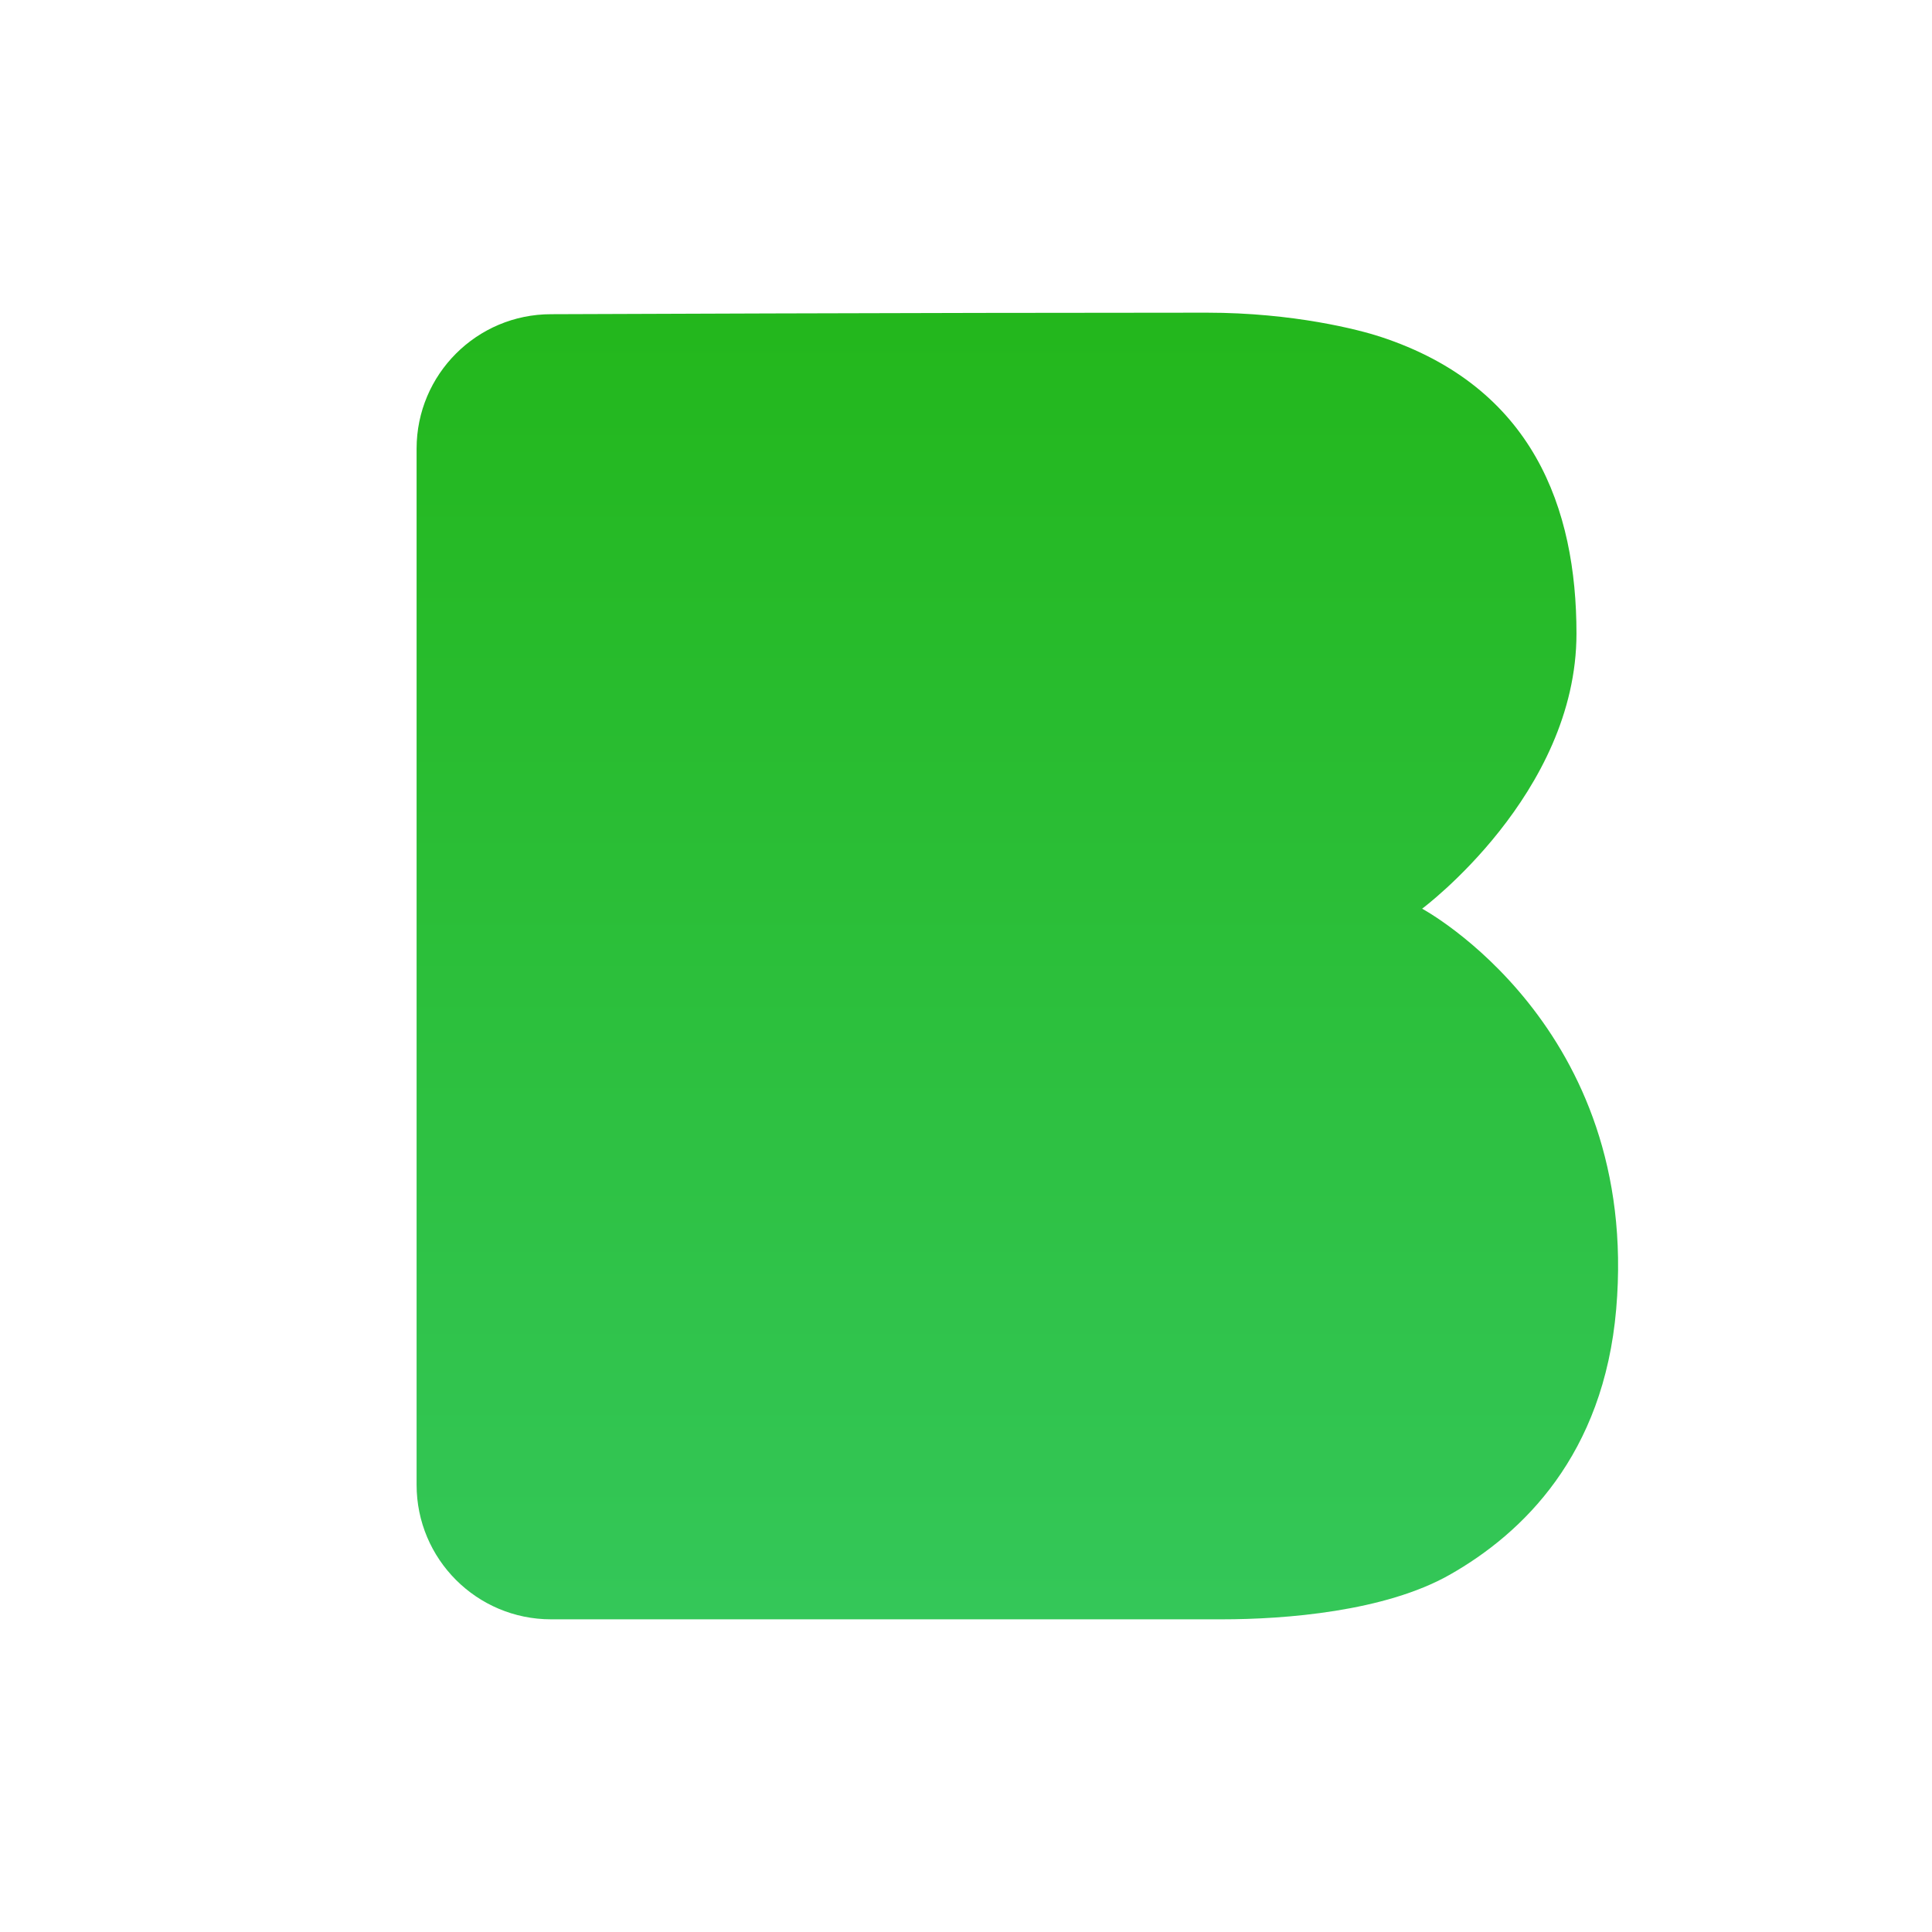
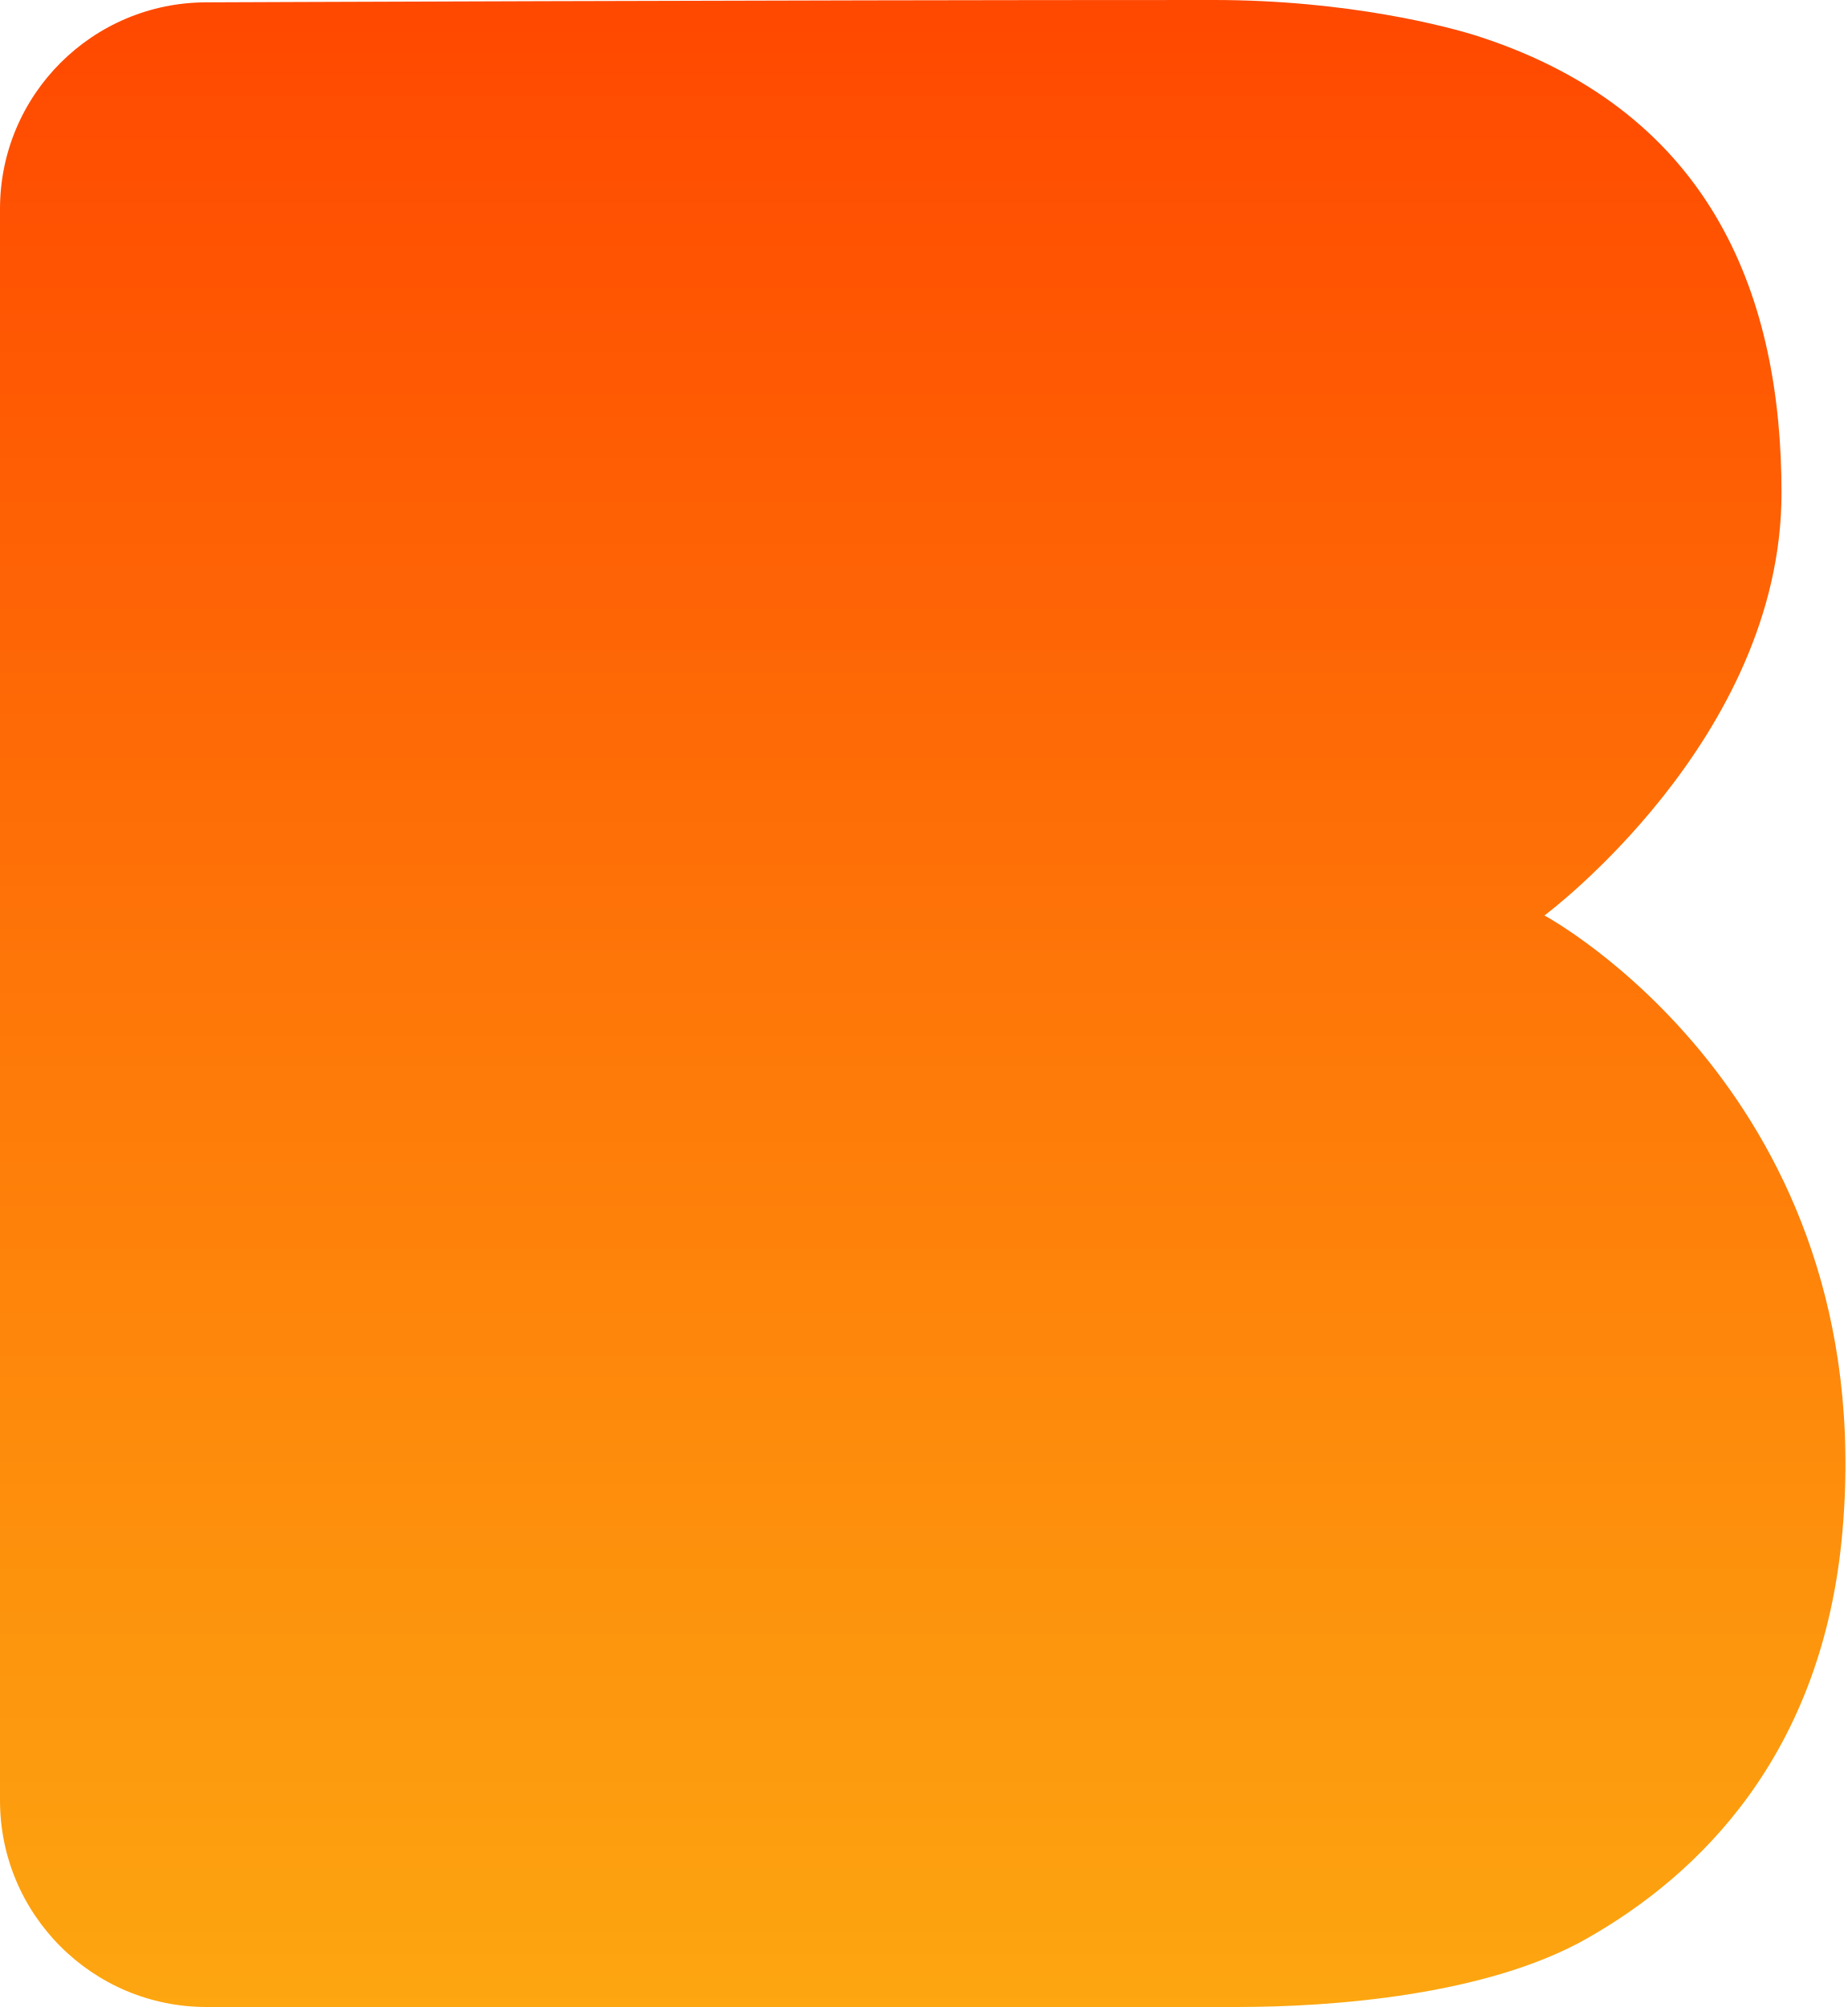
- <svg xmlns="http://www.w3.org/2000/svg" width="1024" height="1024" viewBox="0 0 1024 1024" fill="none">
-   <path transform="translate(220.805 165.725) scale(0.81)" fill-rule="evenodd" clip-rule="evenodd" d="M0 767C0 815.601 39.397 855 87.995 855C120.674 855 396.509 855 527.027 855C568.244 855 633.515 849.928 675.982 825.859C723.871 798.718 776.747 747.42 784.958 652C800.905 466.695 657.965 390 657.965 390C657.965 390 758.96 315 758.96 210C758.96 128.231 730.826 48.577 630.584 15.727C616.915 11.248 573.97 0 516.973 0C326.532 0 87.995 1 87.995 1C39.397 1 0 40.399 0 89V767Z" fill="url(#bFullGrad)" />
+ <svg xmlns="http://www.w3.org/2000/svg" width="787" height="855" viewBox="0 0 787 855" fill="none">
+   <path fill-rule="evenodd" clip-rule="evenodd" d="M0 767C0 815.601 39.397 855 87.995 855C120.674 855 396.509 855 527.027 855C568.244 855 633.515 849.928 675.982 825.859C723.871 798.718 776.747 747.42 784.958 652C800.905 466.695 657.965 390 657.965 390C657.965 390 758.96 315 758.96 210C758.96 128.231 730.826 48.577 630.584 15.727C616.915 11.248 573.97 0 516.973 0C326.532 0 87.995 1 87.995 1C39.397 1 0 40.399 0 89V767Z" fill="url(#paint0_linear_70_180)" />
  <defs>
-     <linearGradient id="bFullGrad" x1="393.1" y1="855" x2="393.1" y2="0" gradientUnits="userSpaceOnUse">
-       <stop stop-color="#34C759" />
-       <stop offset="1" stop-color="#23B71C" />
+     <linearGradient id="paint0_linear_70_180" x1="393.1" y1="855" x2="393.1" y2="0" gradientUnits="userSpaceOnUse">
+       <stop stop-color="#FDA610" />
+       <stop offset="1" stop-color="#FF4800" />
    </linearGradient>
  </defs>
</svg>
